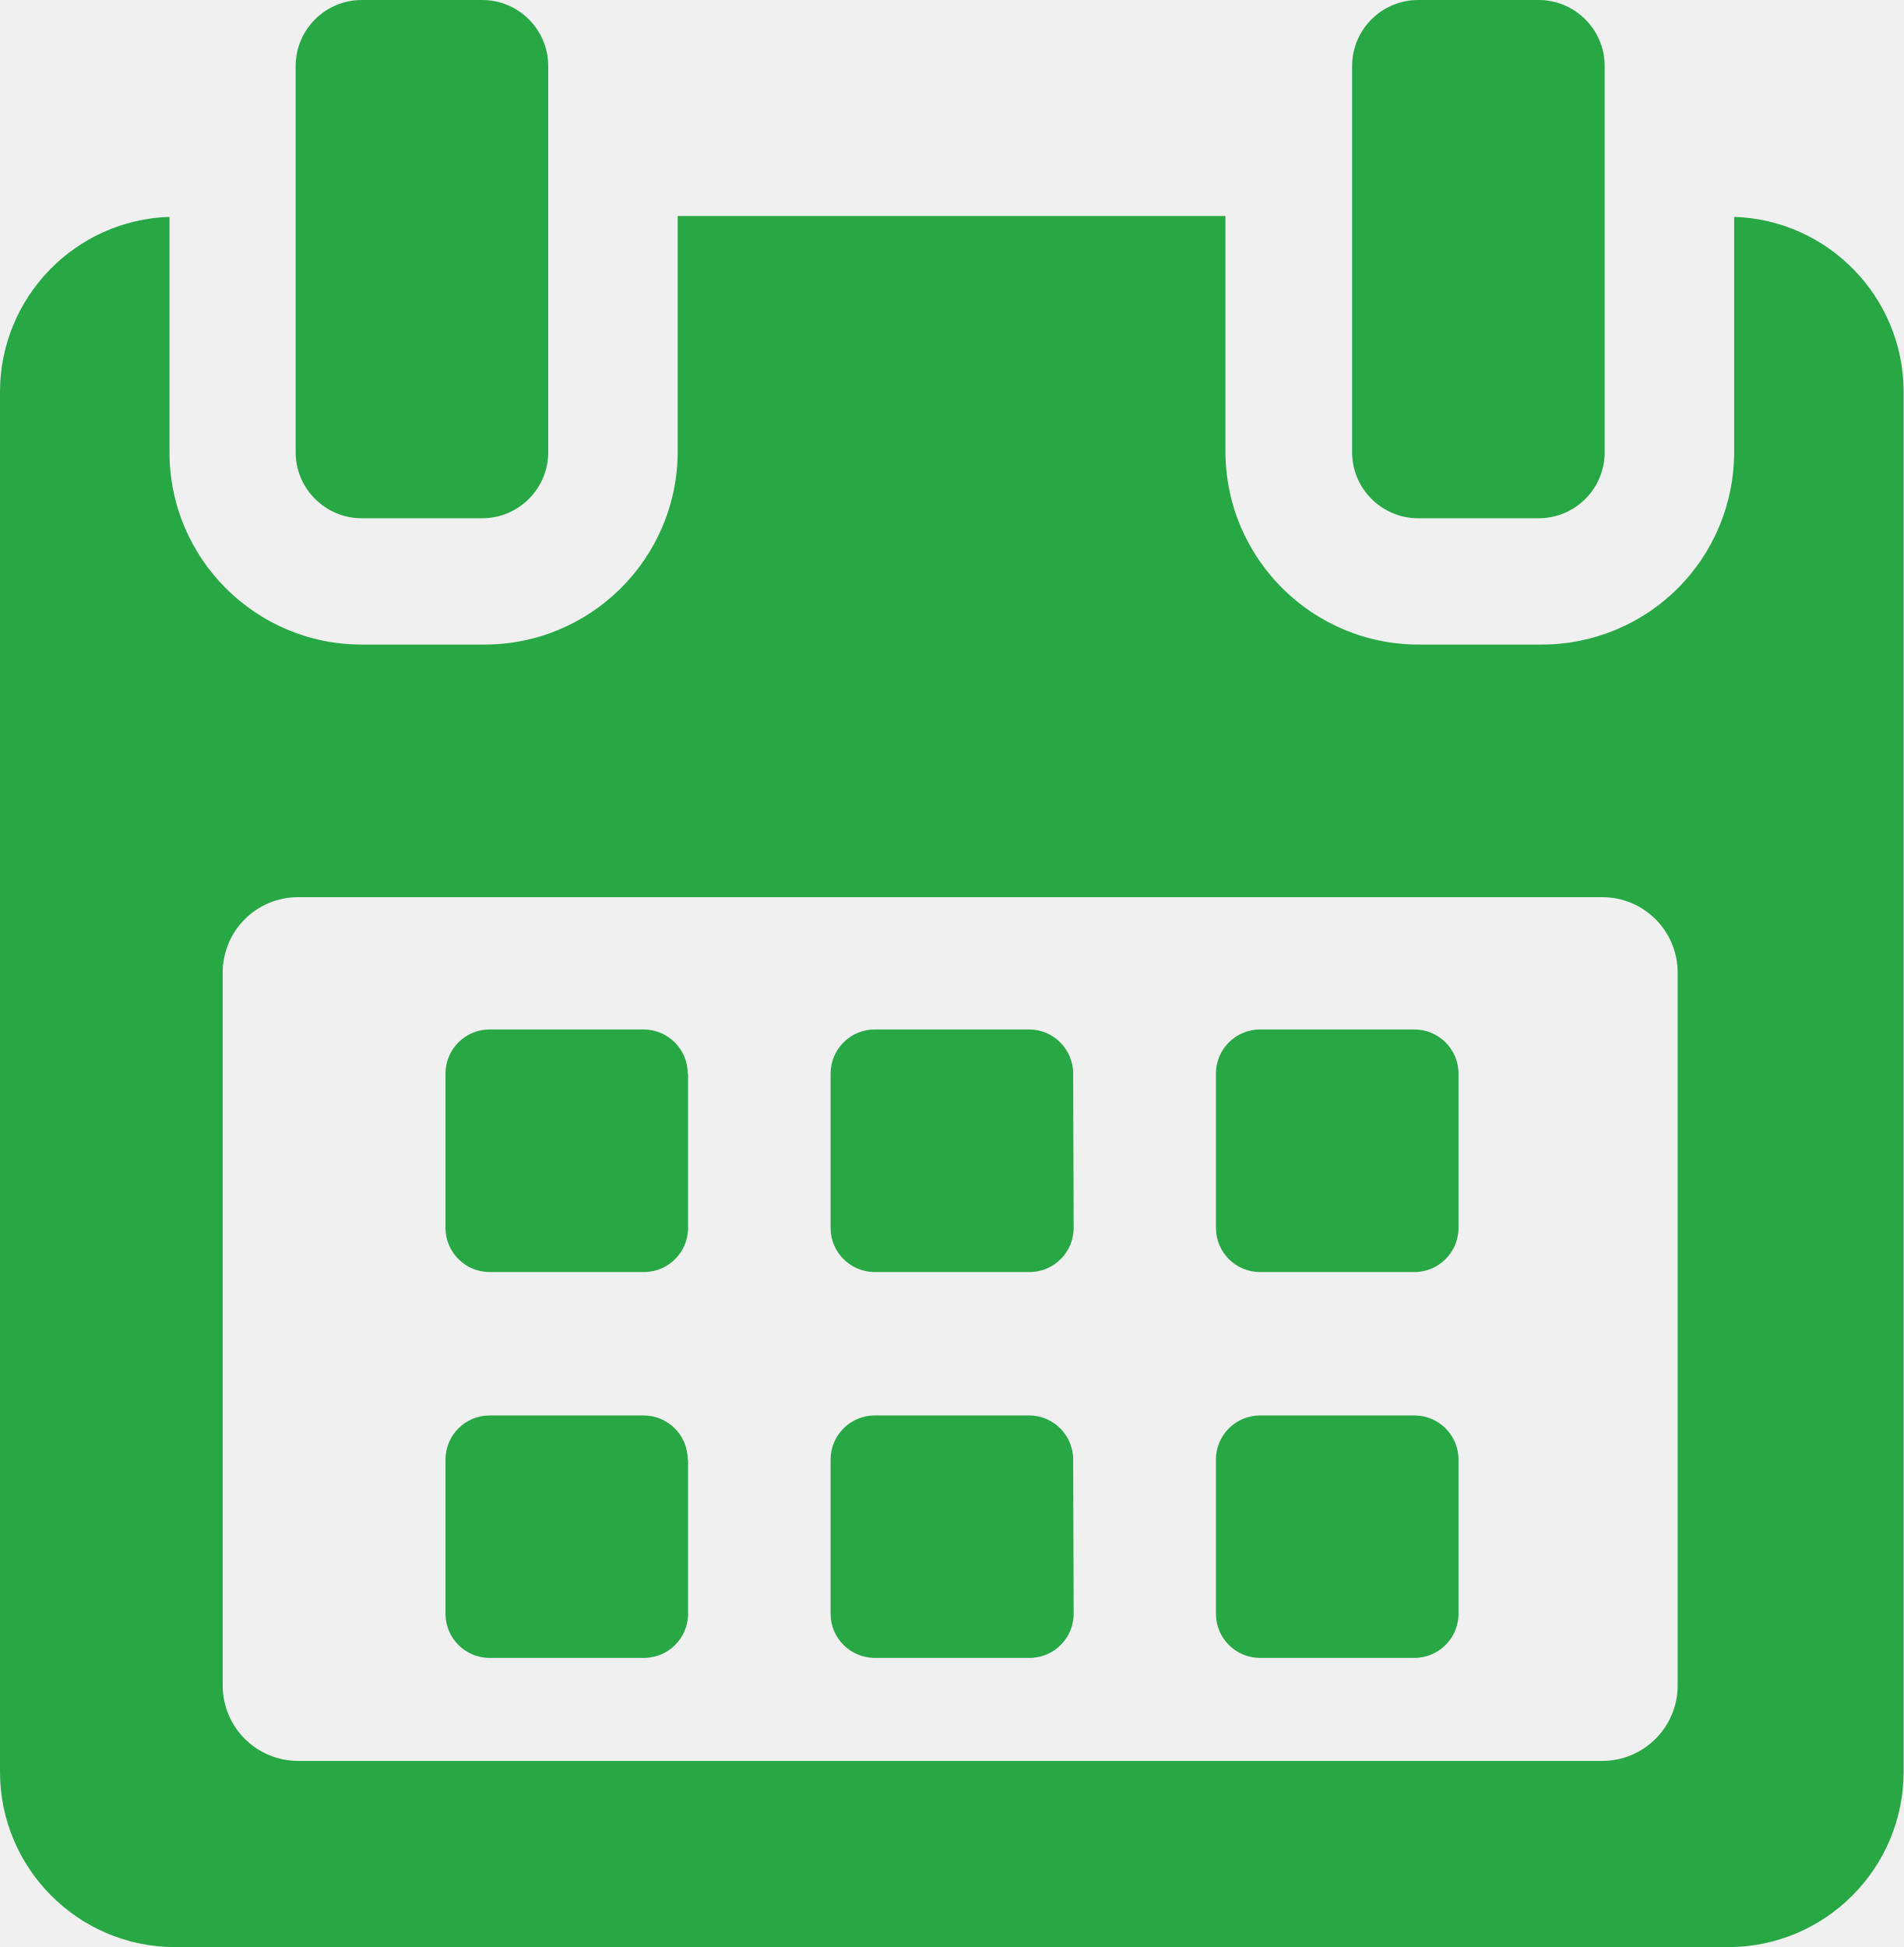
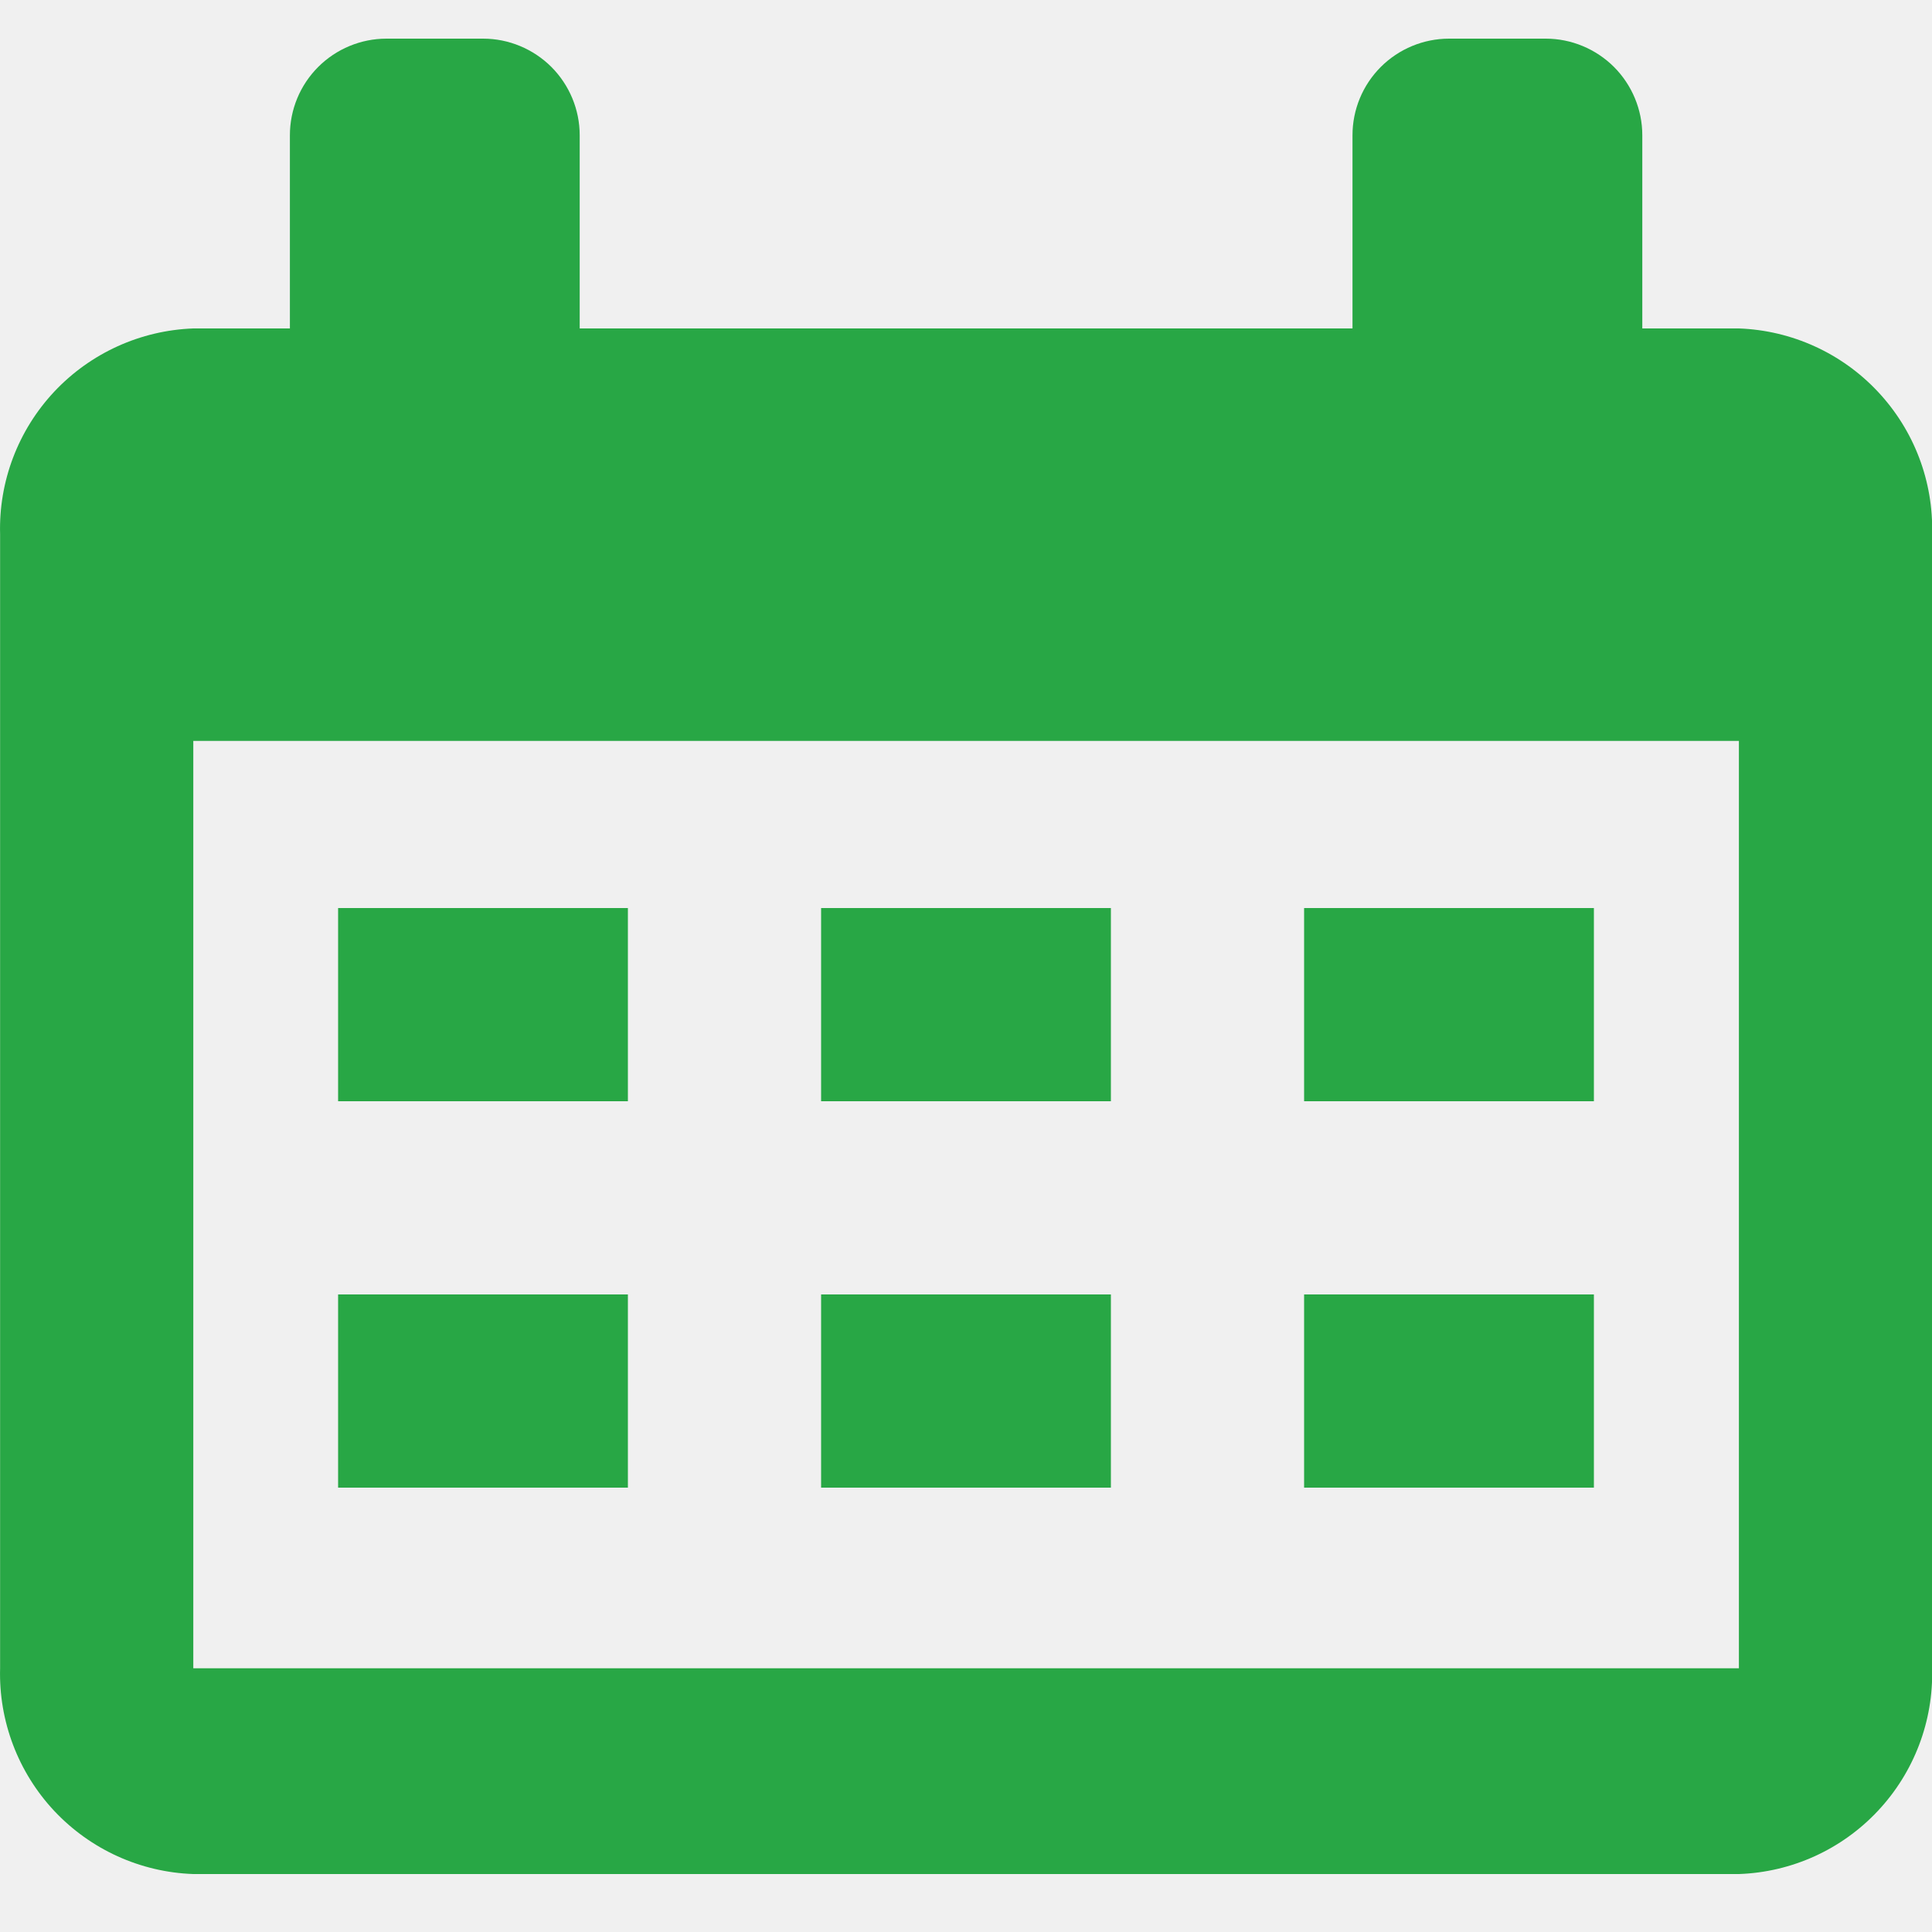
- <svg xmlns="http://www.w3.org/2000/svg" id="calendar" width="15.601" height="15.955" viewBox="0 0 15.601 15.955">
-   <g id="Group_38878" data-name="Group 38878">
-     <path id="Path_22094" data-name="Path 22094" d="M119.023,258.6a.362.362,0,0,0-.362-.362H117.4a.362.362,0,0,0-.362.362v1.264a.362.362,0,0,0,.362.362h1.264a.362.362,0,0,0,.362-.362V258.6Z" transform="translate(-113.387 -249.802)" fill="#28A745" />
-     <path id="Path_22095" data-name="Path 22095" d="M215.658,258.6a.362.362,0,0,0-.362-.362h-1.264a.362.362,0,0,0-.362.362v1.264a.362.362,0,0,0,.362.362H215.3a.362.362,0,0,0,.362-.362Z" transform="translate(-206.863 -249.802)" fill="#28A745" />
-     <path id="Path_22096" data-name="Path 22096" d="M312.286,258.6a.362.362,0,0,0-.362-.362H310.66a.362.362,0,0,0-.362.362v1.264a.362.362,0,0,0,.362.362h1.264a.362.362,0,0,0,.362-.362Z" transform="translate(-300.333 -249.802)" fill="#28A745" />
-     <path id="Path_22097" data-name="Path 22097" d="M119.023,355.237a.362.362,0,0,0-.362-.362H117.4a.362.362,0,0,0-.362.362V356.5a.362.362,0,0,0,.362.362h1.264a.362.362,0,0,0,.362-.362v-1.263Z" transform="translate(-113.387 -343.276)" fill="#28A745" />
-     <path id="Path_22098" data-name="Path 22098" d="M215.658,355.237a.362.362,0,0,0-.362-.362h-1.264a.362.362,0,0,0-.362.362V356.5a.362.362,0,0,0,.362.362H215.3a.362.362,0,0,0,.362-.362Z" transform="translate(-206.863 -343.276)" fill="#28A745" />
-     <path id="Path_22099" data-name="Path 22099" d="M312.286,355.237a.362.362,0,0,0-.362-.362H310.66a.362.362,0,0,0-.362.362V356.5a.362.362,0,0,0,.362.362h1.264a.362.362,0,0,0,.362-.362v-1.263Z" transform="translate(-300.333 -343.276)" fill="#28A745" />
-     <path id="Path_22100" data-name="Path 22100" d="M19.623,54.149v1.93a1.576,1.576,0,0,1-1.58,1.575h-1a1.584,1.584,0,0,1-1.589-1.575V54.142H10.965v1.937a1.584,1.584,0,0,1-1.589,1.575h-1A1.576,1.576,0,0,1,6.8,56.079v-1.93a1.437,1.437,0,0,0-1.389,1.429V66.889a1.437,1.437,0,0,0,1.43,1.439H19.582a1.439,1.439,0,0,0,1.43-1.439V55.578A1.437,1.437,0,0,0,19.623,54.149ZM19.16,66.184a.618.618,0,0,1-.618.618H7.854a.618.618,0,0,1-.618-.618V60.342a.618.618,0,0,1,.618-.618H18.542a.618.618,0,0,1,.618.618v5.842Z" transform="translate(-5.411 -52.372)" fill="#28A745" />
-     <path id="Path_22101" data-name="Path 22101" d="M80.092,4.247h.986a.542.542,0,0,0,.542-.541V.542A.542.542,0,0,0,81.078,0h-.986a.542.542,0,0,0-.542.542V3.706A.542.542,0,0,0,80.092,4.247Z" transform="translate(-77.127)" fill="#28A745" />
-     <path id="Path_22102" data-name="Path 22102" d="M345,4.247h.986a.541.541,0,0,0,.542-.541V.542A.542.542,0,0,0,345.986,0H345a.542.542,0,0,0-.542.542V3.706A.542.542,0,0,0,345,4.247Z" transform="translate(-333.377)" fill="#28A745" />
+ <svg xmlns="http://www.w3.org/2000/svg" width="20" height="20" viewBox="0 0 20 20" fill="none">
+   <mask id="mask0_24_26387" style="mask-type:luminance" maskUnits="userSpaceOnUse" x="0" y="0" width="20" height="20">
+     <path d="M20 0H0V20H20V0Z" fill="white" />
+   </mask>
+   <g mask="url(#mask0_24_26387)">
+     <path d="M18.001 3.4H17.001V1.4C17.001 1.135 16.895 0.881 16.708 0.693C16.52 0.506 16.266 0.4 16.001 0.4H15.001C14.736 0.4 14.481 0.506 14.294 0.693C14.106 0.881 14.001 1.135 14.001 1.4V3.4H6.001V1.4C6.001 1.135 5.895 0.881 5.708 0.693C5.52 0.506 5.266 0.4 5.001 0.4H4.001C3.736 0.4 3.481 0.506 3.294 0.693C3.106 0.881 3.001 1.135 3.001 1.4V3.4H2.001C1.454 3.42 0.937 3.655 0.562 4.054C0.188 4.453 -0.014 4.983 0.001 5.53V17.27C-0.014 17.817 0.188 18.348 0.562 18.747C0.937 19.146 1.454 19.381 2.001 19.4H18.001C18.548 19.381 19.065 19.146 19.439 18.747C19.814 18.348 20.016 17.817 20.001 17.27V5.53C20.016 4.983 19.814 4.453 19.439 4.054C19.065 3.655 18.548 3.42 18.001 3.4ZM18.001 17.27H2.001V7.67H18.001V17.27Z" fill="#28A745" />
+     <path d="M6.5 9.4H3.5V11.4H6.5V9.4Z" fill="#28A745" />
+     <path d="M11.5 9.4H8.5V11.4H11.5V9.4Z" fill="#28A745" />
+     <path d="M16.5 9.4H13.5V11.4H16.5V9.4Z" fill="#28A745" />
+     <path d="M6.5 13.4H3.5V15.4H6.5V13.4Z" fill="#28A745" />
+     <path d="M11.5 13.4H8.5V15.4H11.5V13.4Z" fill="#28A745" />
+     <path d="M16.5 13.4H13.5V15.4H16.5V13.4Z" fill="#28A745" />
  </g>
</svg>
